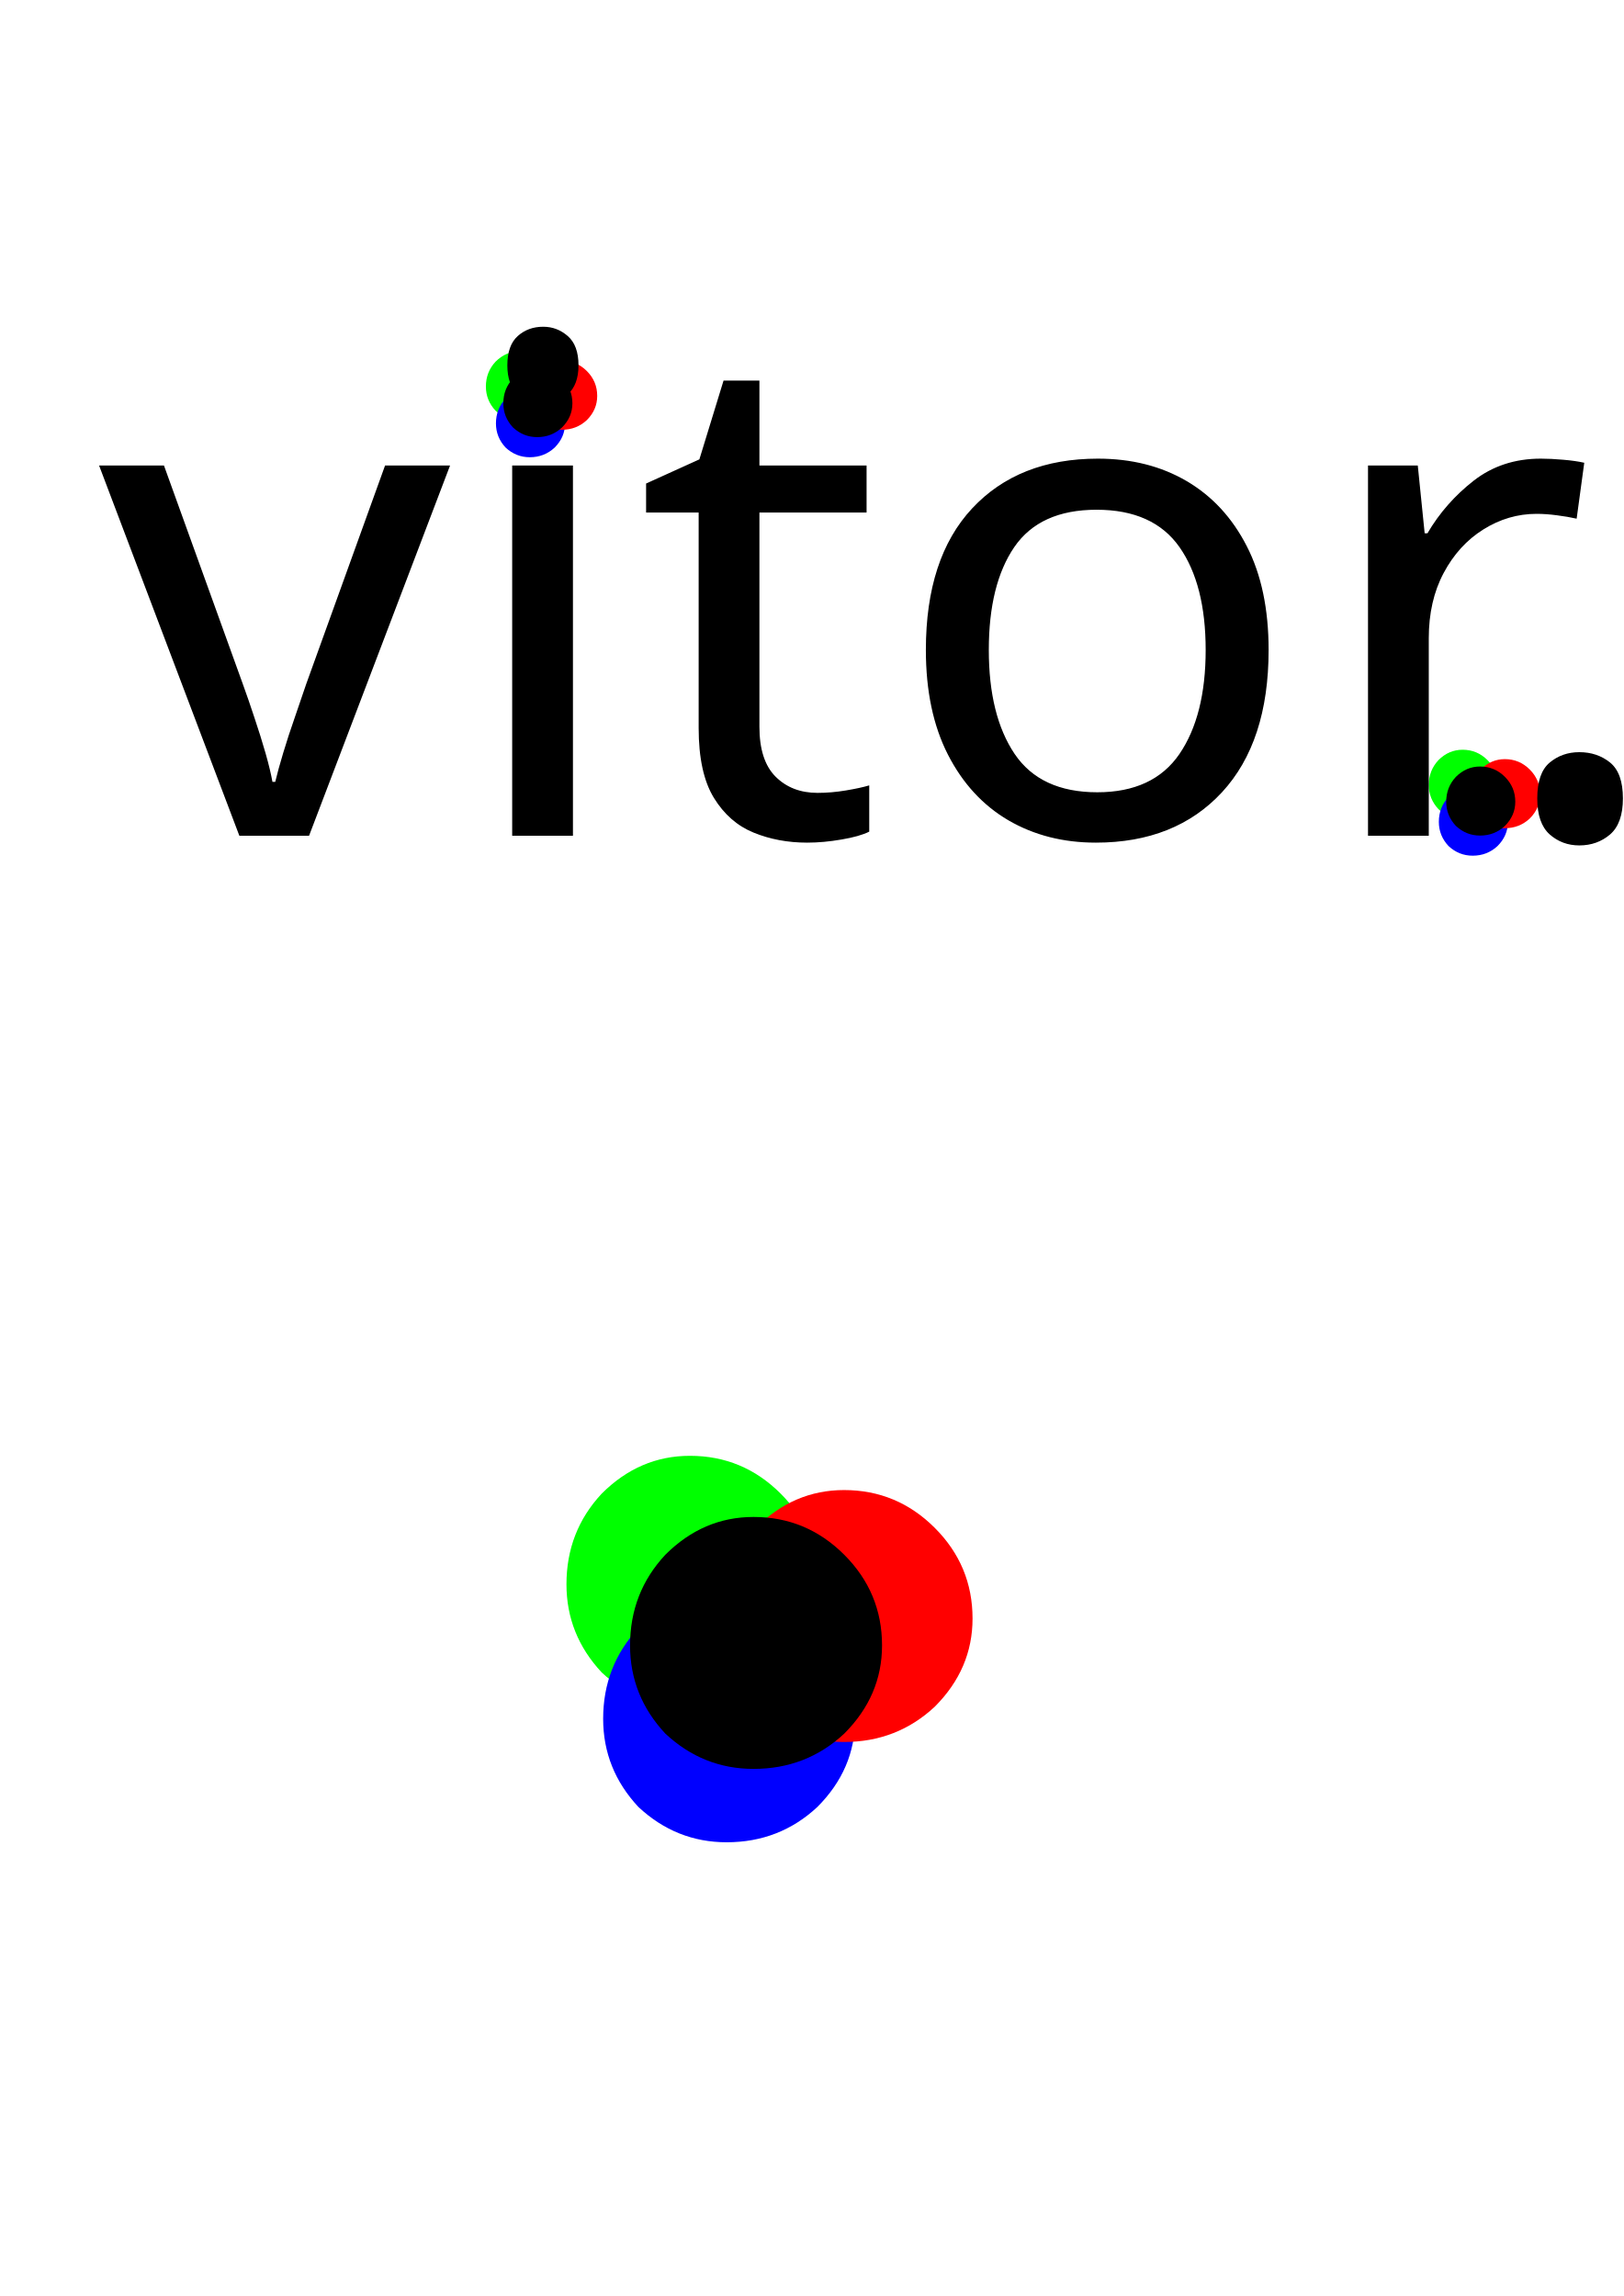
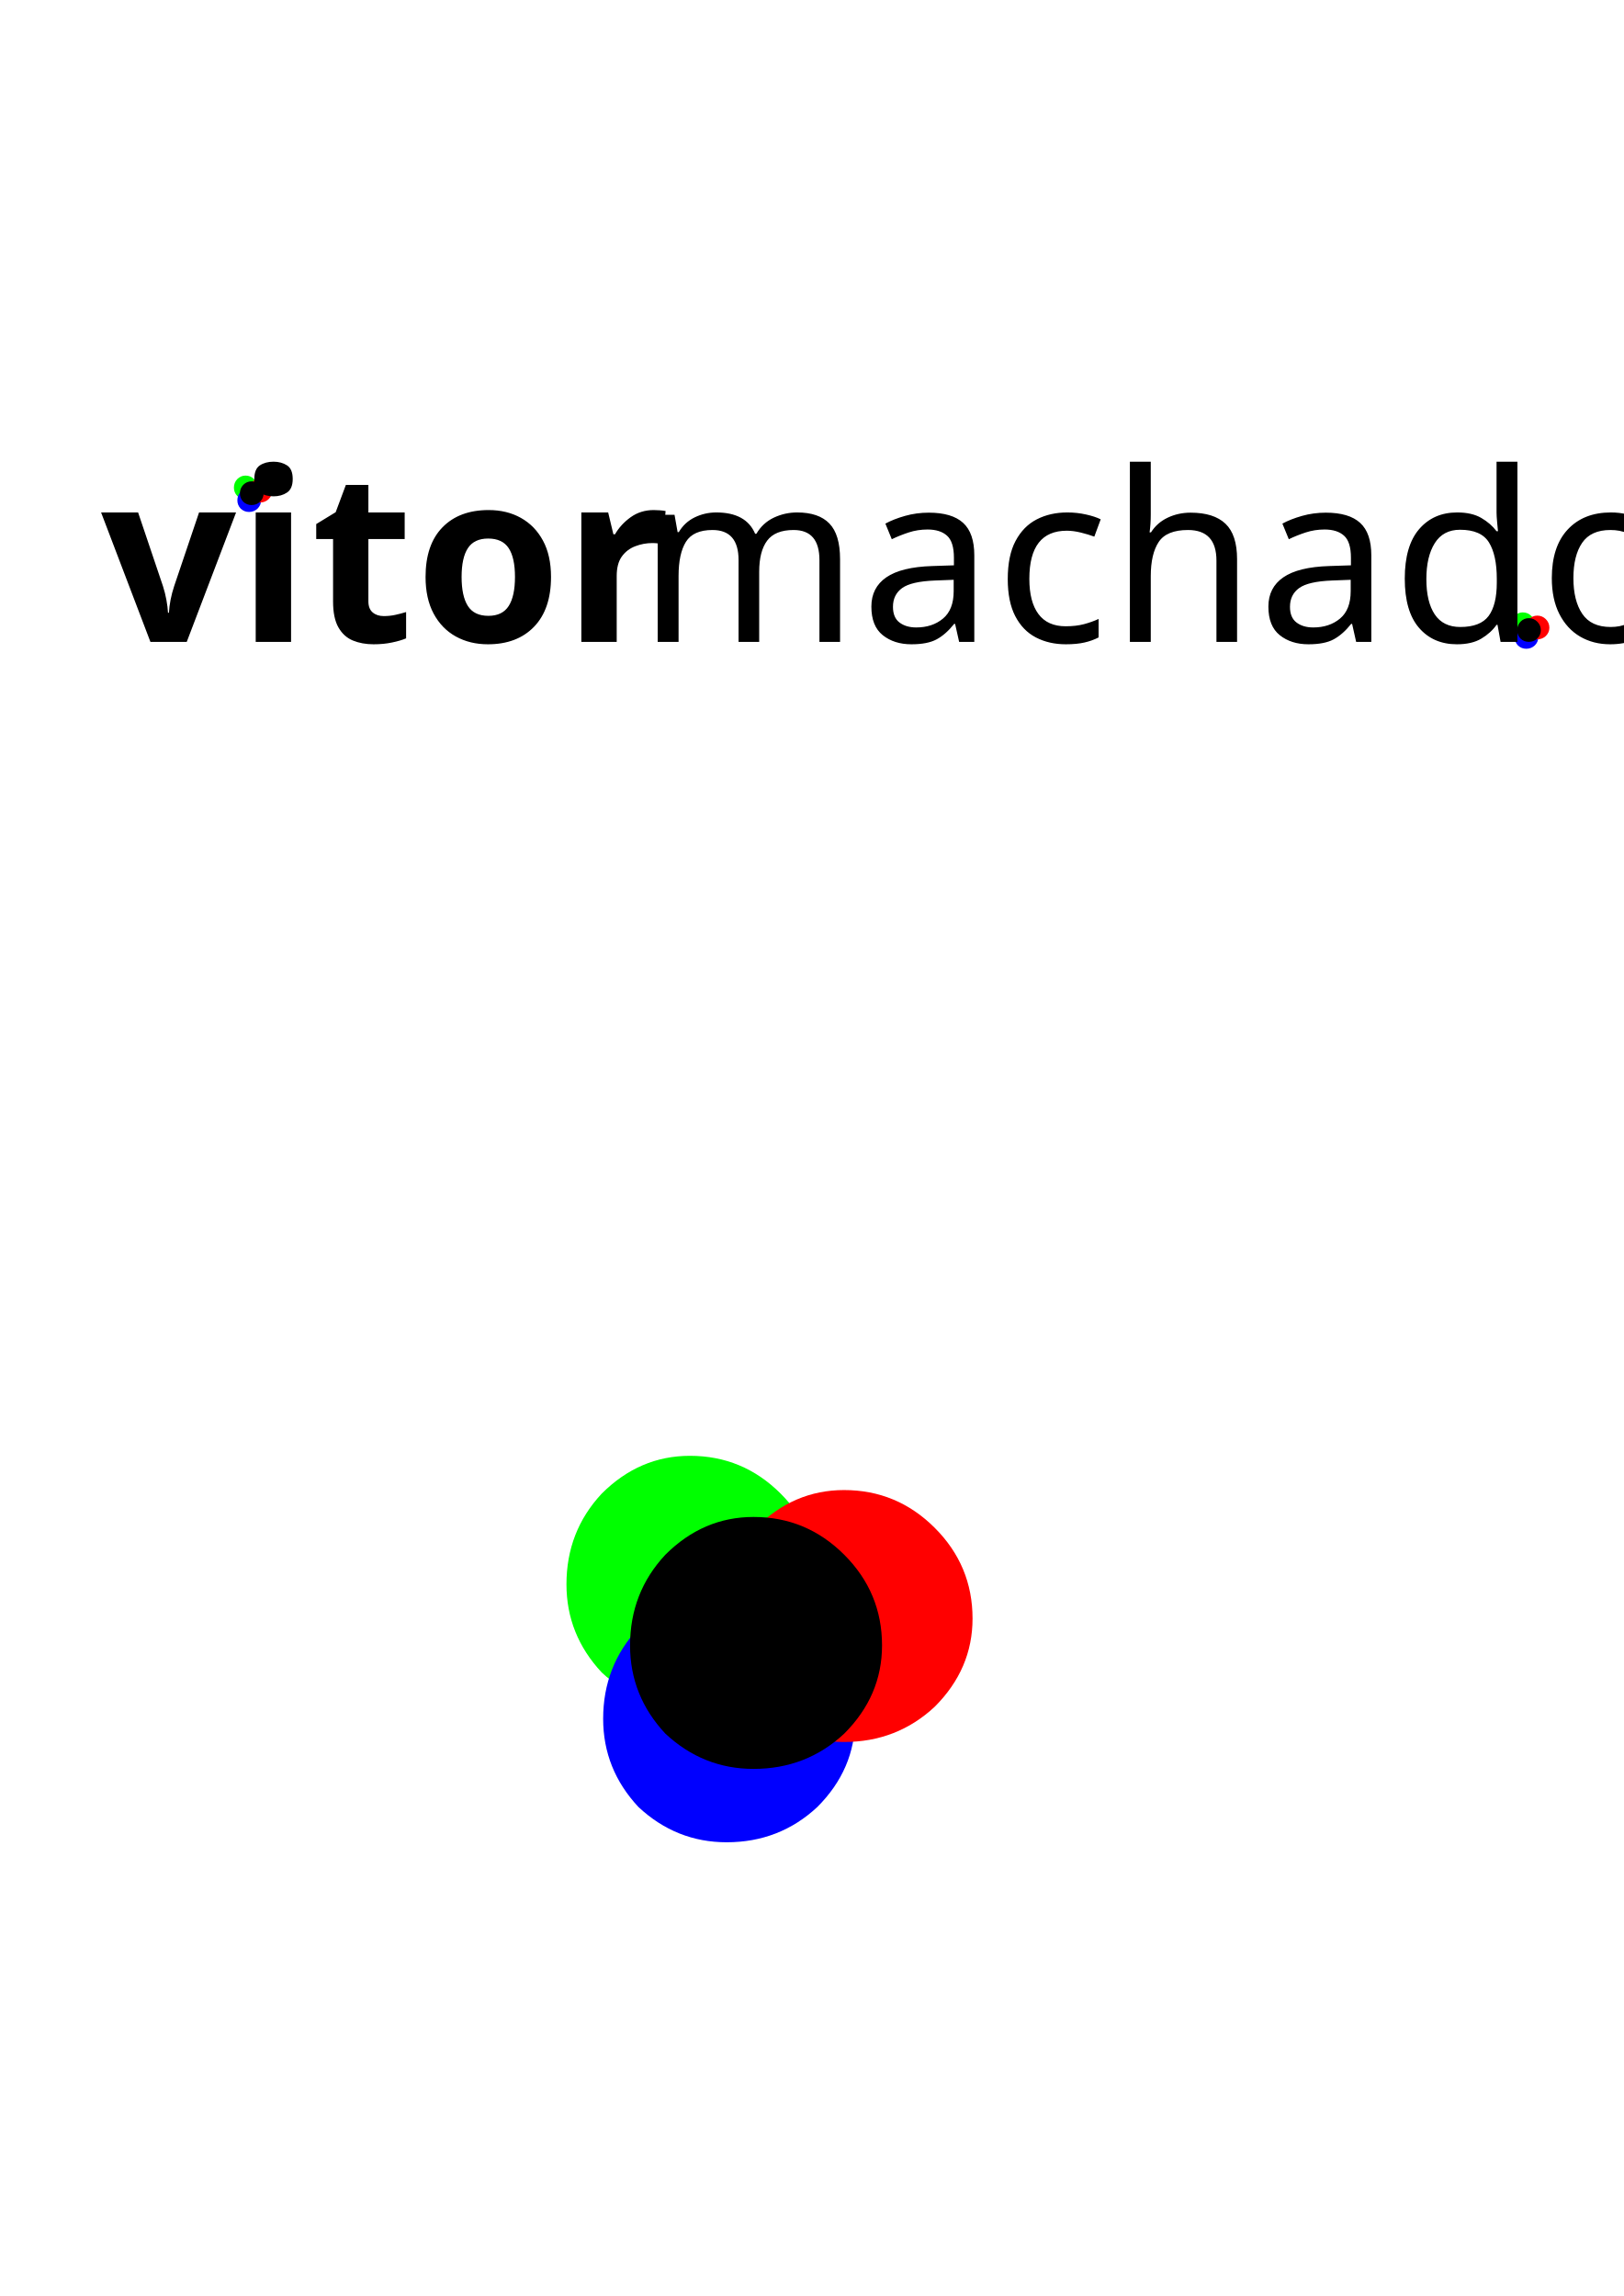
<svg xmlns="http://www.w3.org/2000/svg" width="210mm" height="297mm" viewBox="0 0 210 297" version="1.1" id="svg104">
  <defs id="defs98" />
  <g id="layer1">
-     <g transform="matrix(0.1638938,0,0,0.1638938,109.1347,190.6534)" id="g73">
-       <g transform="translate(153.8138,107.7951)" id="g59" style="font-style:normal;font-weight:normal;font-size:545.082px;line-height:125%;font-family:sans-serif;letter-spacing:2.725px;word-spacing:0px;fill:#00ff00;fill-opacity:1;stroke:none;stroke-width:13.627px;stroke-linecap:butt;stroke-linejoin:miter;stroke-opacity:1" aria-label=".">
-         <path id="path57" style="font-style:normal;font-variant:normal;font-weight:normal;font-stretch:normal;font-family:'Odin Rounded';-inkscape-font-specification:'Odin Rounded';fill:#00ff00;stroke-width:13.627px" d="m 334.506,-679.319 q 11.447,0 19.623,8.176 8.176,8.176 8.176,19.623 0,10.902 -8.176,19.078 -8.176,7.631 -19.623,7.631 -10.902,0 -19.078,-7.631 -7.631,-8.176 -7.631,-19.078 0,-11.447 7.631,-19.623 8.176,-8.176 19.078,-8.176 z" />
-       </g>
-       <g aria-label="." style="font-style:normal;font-weight:normal;font-size:545.082px;line-height:125%;font-family:sans-serif;letter-spacing:2.725px;word-spacing:0px;fill:#0000ff;fill-opacity:1;stroke:none;stroke-width:13.627px;stroke-linecap:butt;stroke-linejoin:miter;stroke-opacity:1" id="g63" transform="translate(161.7513,136.8995)">
-         <path d="m 334.506,-679.319 q 11.447,0 19.623,8.176 8.176,8.176 8.176,19.623 0,10.902 -8.176,19.078 -8.176,7.631 -19.623,7.631 -10.902,0 -19.078,-7.631 -7.631,-8.176 -7.631,-19.078 0,-11.447 7.631,-19.623 8.176,-8.176 19.078,-8.176 z" style="font-style:normal;font-variant:normal;font-weight:normal;font-stretch:normal;font-family:'Odin Rounded';-inkscape-font-specification:'Odin Rounded';fill:#0000ff;stroke-width:13.627px" id="path61" />
-       </g>
-       <g aria-label="." style="font-style:normal;font-weight:normal;font-size:545.082px;line-height:125%;font-family:sans-serif;letter-spacing:2.725px;word-spacing:0px;fill:#ff0000;fill-opacity:1;stroke:none;stroke-width:13.627px;stroke-linecap:butt;stroke-linejoin:miter;stroke-opacity:1" id="g67" transform="translate(187.1515,115.2035)">
-         <path d="m 334.506,-679.319 q 11.447,0 19.623,8.176 8.176,8.176 8.176,19.623 0,10.902 -8.176,19.078 -8.176,7.631 -19.623,7.631 -10.902,0 -19.078,-7.631 -7.631,-8.176 -7.631,-19.078 0,-11.447 7.631,-19.623 8.176,-8.176 19.078,-8.176 z" style="font-style:normal;font-variant:normal;font-weight:normal;font-stretch:normal;font-family:'Odin Rounded';-inkscape-font-specification:'Odin Rounded';fill:#ff0000;stroke-width:13.627px" id="path65" />
-       </g>
-       <g aria-label="." style="font-style:normal;font-weight:normal;font-size:545.082px;line-height:125%;font-family:sans-serif;letter-spacing:2.725px;word-spacing:0px;fill:#000000;fill-opacity:1;stroke:none;stroke-width:13.627px;stroke-linecap:butt;stroke-linejoin:miter;stroke-opacity:1" id="g71" transform="translate(167.5722,121.0244)">
-         <path d="m 334.506,-679.319 q 11.447,0 19.623,8.176 8.176,8.176 8.176,19.623 0,10.902 -8.176,19.078 -8.176,7.631 -19.623,7.631 -10.902,0 -19.078,-7.631 -7.631,-8.176 -7.631,-19.078 0,-11.447 7.631,-19.623 8.176,-8.176 19.078,-8.176 z" style="font-style:normal;font-variant:normal;font-weight:normal;font-stretch:normal;font-family:'Odin Rounded';-inkscape-font-specification:'Odin Rounded';stroke-width:13.627px" id="path69" />
-       </g>
-     </g>
-     <g id="g55" transform="matrix(0.1638938,0,0,0.1638938,-12.81315,139.1121)">
-       <g aria-label="." style="font-style:normal;font-weight:normal;font-size:545.082px;line-height:125%;font-family:sans-serif;letter-spacing:2.725px;word-spacing:0px;fill:#00ff00;fill-opacity:1;stroke:none;stroke-width:13.627px;stroke-linecap:butt;stroke-linejoin:miter;stroke-opacity:1" id="g37" transform="translate(153.8138,107.7951)">
-         <path d="m 334.506,-679.319 q 11.447,0 19.623,8.176 8.176,8.176 8.176,19.623 0,10.902 -8.176,19.078 -8.176,7.631 -19.623,7.631 -10.902,0 -19.078,-7.631 -7.631,-8.176 -7.631,-19.078 0,-11.447 7.631,-19.623 8.176,-8.176 19.078,-8.176 z" style="font-style:normal;font-variant:normal;font-weight:normal;font-stretch:normal;font-family:'Odin Rounded';-inkscape-font-specification:'Odin Rounded';fill:#00ff00;stroke-width:13.627px" id="path35" />
-       </g>
-       <g transform="translate(161.7513,136.8995)" id="g45" style="font-style:normal;font-weight:normal;font-size:545.082px;line-height:125%;font-family:sans-serif;letter-spacing:2.725px;word-spacing:0px;fill:#0000ff;fill-opacity:1;stroke:none;stroke-width:13.627px;stroke-linecap:butt;stroke-linejoin:miter;stroke-opacity:1" aria-label=".">
-         <path id="path43" style="font-style:normal;font-variant:normal;font-weight:normal;font-stretch:normal;font-family:'Odin Rounded';-inkscape-font-specification:'Odin Rounded';fill:#0000ff;stroke-width:13.627px" d="m 334.506,-679.319 q 11.447,0 19.623,8.176 8.176,8.176 8.176,19.623 0,10.902 -8.176,19.078 -8.176,7.631 -19.623,7.631 -10.902,0 -19.078,-7.631 -7.631,-8.176 -7.631,-19.078 0,-11.447 7.631,-19.623 8.176,-8.176 19.078,-8.176 z" />
-       </g>
-       <g transform="translate(187.1515,115.2035)" id="g41" style="font-style:normal;font-weight:normal;font-size:545.082px;line-height:125%;font-family:sans-serif;letter-spacing:2.725px;word-spacing:0px;fill:#ff0000;fill-opacity:1;stroke:none;stroke-width:13.627px;stroke-linecap:butt;stroke-linejoin:miter;stroke-opacity:1" aria-label=".">
-         <path id="path39" style="font-style:normal;font-variant:normal;font-weight:normal;font-stretch:normal;font-family:'Odin Rounded';-inkscape-font-specification:'Odin Rounded';fill:#ff0000;stroke-width:13.627px" d="m 334.506,-679.319 q 11.447,0 19.623,8.176 8.176,8.176 8.176,19.623 0,10.902 -8.176,19.078 -8.176,7.631 -19.623,7.631 -10.902,0 -19.078,-7.631 -7.631,-8.176 -7.631,-19.078 0,-11.447 7.631,-19.623 8.176,-8.176 19.078,-8.176 z" />
-       </g>
-       <g transform="translate(167.5722,121.0244)" id="text30" style="font-style:normal;font-weight:normal;font-size:545.082px;line-height:125%;font-family:sans-serif;letter-spacing:2.725px;word-spacing:0px;fill:#000000;fill-opacity:1;stroke:none;stroke-width:13.627px;stroke-linecap:butt;stroke-linejoin:miter;stroke-opacity:1" aria-label=".">
-         <path id="path32" style="font-style:normal;font-variant:normal;font-weight:normal;font-stretch:normal;font-family:'Odin Rounded';-inkscape-font-specification:'Odin Rounded';stroke-width:13.627px" d="m 334.506,-679.319 q 11.447,0 19.623,8.176 8.176,8.176 8.176,19.623 0,10.902 -8.176,19.078 -8.176,7.631 -19.623,7.631 -10.902,0 -19.078,-7.631 -7.631,-8.176 -7.631,-19.078 0,-11.447 7.631,-19.623 8.176,-8.176 19.078,-8.176 z" />
-       </g>
-     </g>
-     <text xml:space="preserve" style="font-style:normal;font-weight:normal;font-size:89.336px;line-height:125%;font-family:sans-serif;letter-spacing:0.447px;word-spacing:0px;fill:#000000;fill-opacity:1;stroke:none;stroke-width:2.233px;stroke-linecap:butt;stroke-linejoin:miter;stroke-opacity:1" x="12.816" y="108.109" id="text26">
-       <tspan id="tspan24" x="12.816" y="108.109" style="font-style:normal;font-variant:normal;font-weight:normal;font-stretch:normal;font-family:'Odin Rounded';-inkscape-font-specification:'Odin Rounded';fill:#000000;stroke-width:2.233px">vitor.</tspan>
-     </text>
    <g transform="matrix(0.5978685,0,0,0.5978685,-202.7197,530.0141)" id="g170">
      <g transform="translate(153.8138,107.7951)" id="g156" style="font-style:normal;font-weight:normal;font-size:545.082px;line-height:125%;font-family:sans-serif;letter-spacing:2.725px;word-spacing:0px;fill:#00ff00;fill-opacity:1;stroke:none;stroke-width:13.627px;stroke-linecap:butt;stroke-linejoin:miter;stroke-opacity:1" aria-label=".">
        <path id="path154" style="font-style:normal;font-variant:normal;font-weight:normal;font-stretch:normal;font-family:'Odin Rounded';-inkscape-font-specification:'Odin Rounded';fill:#00ff00;stroke-width:13.627px" d="m 334.506,-679.319 q 11.447,0 19.623,8.176 8.176,8.176 8.176,19.623 0,10.902 -8.176,19.078 -8.176,7.631 -19.623,7.631 -10.902,0 -19.078,-7.631 -7.631,-8.176 -7.631,-19.078 0,-11.447 7.631,-19.623 8.176,-8.176 19.078,-8.176 z" />
      </g>
      <g aria-label="." style="font-style:normal;font-weight:normal;font-size:545.082px;line-height:125%;font-family:sans-serif;letter-spacing:2.725px;word-spacing:0px;fill:#0000ff;fill-opacity:1;stroke:none;stroke-width:13.627px;stroke-linecap:butt;stroke-linejoin:miter;stroke-opacity:1" id="g160" transform="translate(161.7513,136.8995)">
        <path d="m 334.506,-679.319 q 11.447,0 19.623,8.176 8.176,8.176 8.176,19.623 0,10.902 -8.176,19.078 -8.176,7.631 -19.623,7.631 -10.902,0 -19.078,-7.631 -7.631,-8.176 -7.631,-19.078 0,-11.447 7.631,-19.623 8.176,-8.176 19.078,-8.176 z" style="font-style:normal;font-variant:normal;font-weight:normal;font-stretch:normal;font-family:'Odin Rounded';-inkscape-font-specification:'Odin Rounded';fill:#0000ff;stroke-width:13.627px" id="path158" />
      </g>
      <g aria-label="." style="font-style:normal;font-weight:normal;font-size:545.082px;line-height:125%;font-family:sans-serif;letter-spacing:2.725px;word-spacing:0px;fill:#ff0000;fill-opacity:1;stroke:none;stroke-width:13.627px;stroke-linecap:butt;stroke-linejoin:miter;stroke-opacity:1" id="g164" transform="translate(187.1515,115.2035)">
        <path d="m 334.506,-679.319 q 11.447,0 19.623,8.176 8.176,8.176 8.176,19.623 0,10.902 -8.176,19.078 -8.176,7.631 -19.623,7.631 -10.902,0 -19.078,-7.631 -7.631,-8.176 -7.631,-19.078 0,-11.447 7.631,-19.623 8.176,-8.176 19.078,-8.176 z" style="font-style:normal;font-variant:normal;font-weight:normal;font-stretch:normal;font-family:'Odin Rounded';-inkscape-font-specification:'Odin Rounded';fill:#ff0000;stroke-width:13.627px" id="path162" />
      </g>
      <g aria-label="." style="font-style:normal;font-weight:normal;font-size:545.082px;line-height:125%;font-family:sans-serif;letter-spacing:2.725px;word-spacing:0px;fill:#000000;fill-opacity:1;stroke:none;stroke-width:13.627px;stroke-linecap:butt;stroke-linejoin:miter;stroke-opacity:1" id="g168" transform="translate(167.5722,121.0244)">
        <path d="m 334.506,-679.319 q 11.447,0 19.623,8.176 8.176,8.176 8.176,19.623 0,10.902 -8.176,19.078 -8.176,7.631 -19.623,7.631 -10.902,0 -19.078,-7.631 -7.631,-8.176 -7.631,-19.078 0,-11.447 7.631,-19.623 8.176,-8.176 19.078,-8.176 z" style="font-style:normal;font-variant:normal;font-weight:normal;font-stretch:normal;font-family:'Odin Rounded';-inkscape-font-specification:'Odin Rounded';stroke-width:13.627px" id="path166" />
      </g>
    </g>
+     <g id="g4571" transform="matrix(0.2959448,0,0,0.2959448,-5.846637,282.743)">
+       <g id="g73-7" transform="matrix(0.190152,0,0,0.190152,592.3874,-579.042)">
+         <g aria-label="." style="font-style:normal;font-weight:normal;font-size:545.082px;line-height:125%;font-family:sans-serif;letter-spacing:2.725px;word-spacing:0px;fill:#00ff00;fill-opacity:1;stroke:none;stroke-width:13.627px;stroke-linecap:butt;stroke-linejoin:miter;stroke-opacity:1" id="g59-3" transform="translate(153.8138,107.7951)">
+           <path d="m 334.506,-679.319 q 11.447,0 19.623,8.176 8.176,8.176 8.176,19.623 0,10.902 -8.176,19.078 -8.176,7.631 -19.623,7.631 -10.902,0 -19.078,-7.631 -7.631,-8.176 -7.631,-19.078 0,-11.447 7.631,-19.623 8.176,-8.176 19.078,-8.176 z" style="font-style:normal;font-variant:normal;font-weight:normal;font-stretch:normal;font-family:'Odin Rounded';-inkscape-font-specification:'Odin Rounded';fill:#00ff00;stroke-width:13.627px" id="path57-2" />
+         </g>
+         <g transform="translate(161.7513,136.8995)" id="g63-1" style="font-style:normal;font-weight:normal;font-size:545.082px;line-height:125%;font-family:sans-serif;letter-spacing:2.725px;word-spacing:0px;fill:#0000ff;fill-opacity:1;stroke:none;stroke-width:13.627px;stroke-linecap:butt;stroke-linejoin:miter;stroke-opacity:1" aria-label=".">
+           <path id="path61-6" style="font-style:normal;font-variant:normal;font-weight:normal;font-stretch:normal;font-family:'Odin Rounded';-inkscape-font-specification:'Odin Rounded';fill:#0000ff;stroke-width:13.627px" d="m 334.506,-679.319 q 11.447,0 19.623,8.176 8.176,8.176 8.176,19.623 0,10.902 -8.176,19.078 -8.176,7.631 -19.623,7.631 -10.902,0 -19.078,-7.631 -7.631,-8.176 -7.631,-19.078 0,-11.447 7.631,-19.623 8.176,-8.176 19.078,-8.176 z" />
+         </g>
+         <g transform="translate(187.1515,115.2035)" id="g67-7" style="font-style:normal;font-weight:normal;font-size:545.082px;line-height:125%;font-family:sans-serif;letter-spacing:2.725px;word-spacing:0px;fill:#ff0000;fill-opacity:1;stroke:none;stroke-width:13.627px;stroke-linecap:butt;stroke-linejoin:miter;stroke-opacity:1" aria-label=".">
+           <path id="path65-1" style="font-style:normal;font-variant:normal;font-weight:normal;font-stretch:normal;font-family:'Odin Rounded';-inkscape-font-specification:'Odin Rounded';fill:#ff0000;stroke-width:13.627px" d="m 334.506,-679.319 q 11.447,0 19.623,8.176 8.176,8.176 8.176,19.623 0,10.902 -8.176,19.078 -8.176,7.631 -19.623,7.631 -10.902,0 -19.078,-7.631 -7.631,-8.176 -7.631,-19.078 0,-11.447 7.631,-19.623 8.176,-8.176 19.078,-8.176 z" />
+         </g>
+         <g transform="translate(167.5722,121.0244)" id="g71-0" style="font-style:normal;font-weight:normal;font-size:545.082px;line-height:125%;font-family:sans-serif;letter-spacing:2.725px;word-spacing:0px;fill:#000000;fill-opacity:1;stroke:none;stroke-width:13.627px;stroke-linecap:butt;stroke-linejoin:miter;stroke-opacity:1" aria-label=".">
+           <path id="path69-5" style="font-style:normal;font-variant:normal;font-weight:normal;font-stretch:normal;font-family:'Odin Rounded';-inkscape-font-specification:'Odin Rounded';stroke-width:13.627px" d="m 334.506,-679.319 q 11.447,0 19.623,8.176 8.176,8.176 8.176,19.623 0,10.902 -8.176,19.078 -8.176,7.631 -19.623,7.631 -10.902,0 -19.078,-7.631 -7.631,-8.176 -7.631,-19.078 0,-11.447 7.631,-19.623 8.176,-8.176 19.078,-8.176 z" />
+         </g>
+       </g>
+       <g transform="matrix(0.190152,0,0,0.190152,34.20353,-638.8411)" id="g55-0">
+         <g transform="translate(153.8138,107.7951)" id="g37-2" style="font-style:normal;font-weight:normal;font-size:545.082px;line-height:125%;font-family:sans-serif;letter-spacing:2.725px;word-spacing:0px;fill:#00ff00;fill-opacity:1;stroke:none;stroke-width:13.627px;stroke-linecap:butt;stroke-linejoin:miter;stroke-opacity:1" aria-label=".">
+           <path id="path35-4" style="font-style:normal;font-variant:normal;font-weight:normal;font-stretch:normal;font-family:'Odin Rounded';-inkscape-font-specification:'Odin Rounded';fill:#00ff00;stroke-width:13.627px" d="m 334.506,-679.319 q 11.447,0 19.623,8.176 8.176,8.176 8.176,19.623 0,10.902 -8.176,19.078 -8.176,7.631 -19.623,7.631 -10.902,0 -19.078,-7.631 -7.631,-8.176 -7.631,-19.078 0,-11.447 7.631,-19.623 8.176,-8.176 19.078,-8.176 z" />
+         </g>
+         <g aria-label="." style="font-style:normal;font-weight:normal;font-size:545.082px;line-height:125%;font-family:sans-serif;letter-spacing:2.725px;word-spacing:0px;fill:#0000ff;fill-opacity:1;stroke:none;stroke-width:13.627px;stroke-linecap:butt;stroke-linejoin:miter;stroke-opacity:1" id="g45-6" transform="translate(161.7513,136.8995)">
+           <path d="m 334.506,-679.319 q 11.447,0 19.623,8.176 8.176,8.176 8.176,19.623 0,10.902 -8.176,19.078 -8.176,7.631 -19.623,7.631 -10.902,0 -19.078,-7.631 -7.631,-8.176 -7.631,-19.078 0,-11.447 7.631,-19.623 8.176,-8.176 19.078,-8.176 z" style="font-style:normal;font-variant:normal;font-weight:normal;font-stretch:normal;font-family:'Odin Rounded';-inkscape-font-specification:'Odin Rounded';fill:#0000ff;stroke-width:13.627px" id="path43-1" />
+         </g>
+         <g aria-label="." style="font-style:normal;font-weight:normal;font-size:545.082px;line-height:125%;font-family:sans-serif;letter-spacing:2.725px;word-spacing:0px;fill:#ff0000;fill-opacity:1;stroke:none;stroke-width:13.627px;stroke-linecap:butt;stroke-linejoin:miter;stroke-opacity:1" id="g41-0" transform="translate(187.1515,115.2035)">
+           <path d="m 334.506,-679.319 q 11.447,0 19.623,8.176 8.176,8.176 8.176,19.623 0,10.902 -8.176,19.078 -8.176,7.631 -19.623,7.631 -10.902,0 -19.078,-7.631 -7.631,-8.176 -7.631,-19.078 0,-11.447 7.631,-19.623 8.176,-8.176 19.078,-8.176 z" style="font-style:normal;font-variant:normal;font-weight:normal;font-stretch:normal;font-family:'Odin Rounded';-inkscape-font-specification:'Odin Rounded';fill:#ff0000;stroke-width:13.627px" id="path39-8" />
+         </g>
+         <g aria-label="." style="font-style:normal;font-weight:normal;font-size:545.082px;line-height:125%;font-family:sans-serif;letter-spacing:2.725px;word-spacing:0px;fill:#000000;fill-opacity:1;stroke:none;stroke-width:13.627px;stroke-linecap:butt;stroke-linejoin:miter;stroke-opacity:1" id="text30-7" transform="translate(167.5722,121.0244)">
+           <path d="m 334.506,-679.319 q 11.447,0 19.623,8.176 8.176,8.176 8.176,19.623 0,10.902 -8.176,19.078 -8.176,7.631 -19.623,7.631 -10.902,0 -19.078,-7.631 -7.631,-8.176 -7.631,-19.078 0,-11.447 7.631,-19.623 8.176,-8.176 19.078,-8.176 z" style="font-style:normal;font-variant:normal;font-weight:normal;font-stretch:normal;font-family:'Odin Rounded';-inkscape-font-specification:'Odin Rounded';stroke-width:13.627px" id="path32-2" />
+         </g>
+       </g>
+       <text id="text26-4" y="-674.811" x="63.939" style="font-style:normal;font-weight:normal;font-size:103.648px;line-height:125%;font-family:sans-serif;letter-spacing:0.518px;word-spacing:0px;fill:#000000;fill-opacity:1;stroke:none;stroke-width:2.591px;stroke-linecap:butt;stroke-linejoin:miter;stroke-opacity:1" xml:space="preserve">
+         <tspan style="font-style:normal;font-variant:normal;font-weight:bold;font-stretch:normal;font-family:'Odin Rounded';-inkscape-font-specification:'Odin Rounded Bold';fill:#000000;stroke-width:2.591px" y="-674.811" x="63.939" id="tspan24-9">vitor</tspan>
+       </text>
+       <text xml:space="preserve" style="font-style:normal;font-weight:normal;font-size:103.648px;line-height:125%;font-family:sans-serif;letter-spacing:0.518px;word-spacing:0px;fill:#000000;fill-opacity:1;stroke:none;stroke-width:2.591px;stroke-linecap:butt;stroke-linejoin:miter;stroke-opacity:1" x="298.366" y="-674.811" id="text4547">
+         <tspan id="tspan4545" x="298.366" y="-674.811" style="font-style:normal;font-variant:normal;font-weight:300;font-stretch:normal;font-family:'Odin Rounded';-inkscape-font-specification:'Odin Rounded Light';fill:#000000;stroke-width:2.591px">machado</tspan>
+       </text>
+     </g>
  </g>
</svg>
